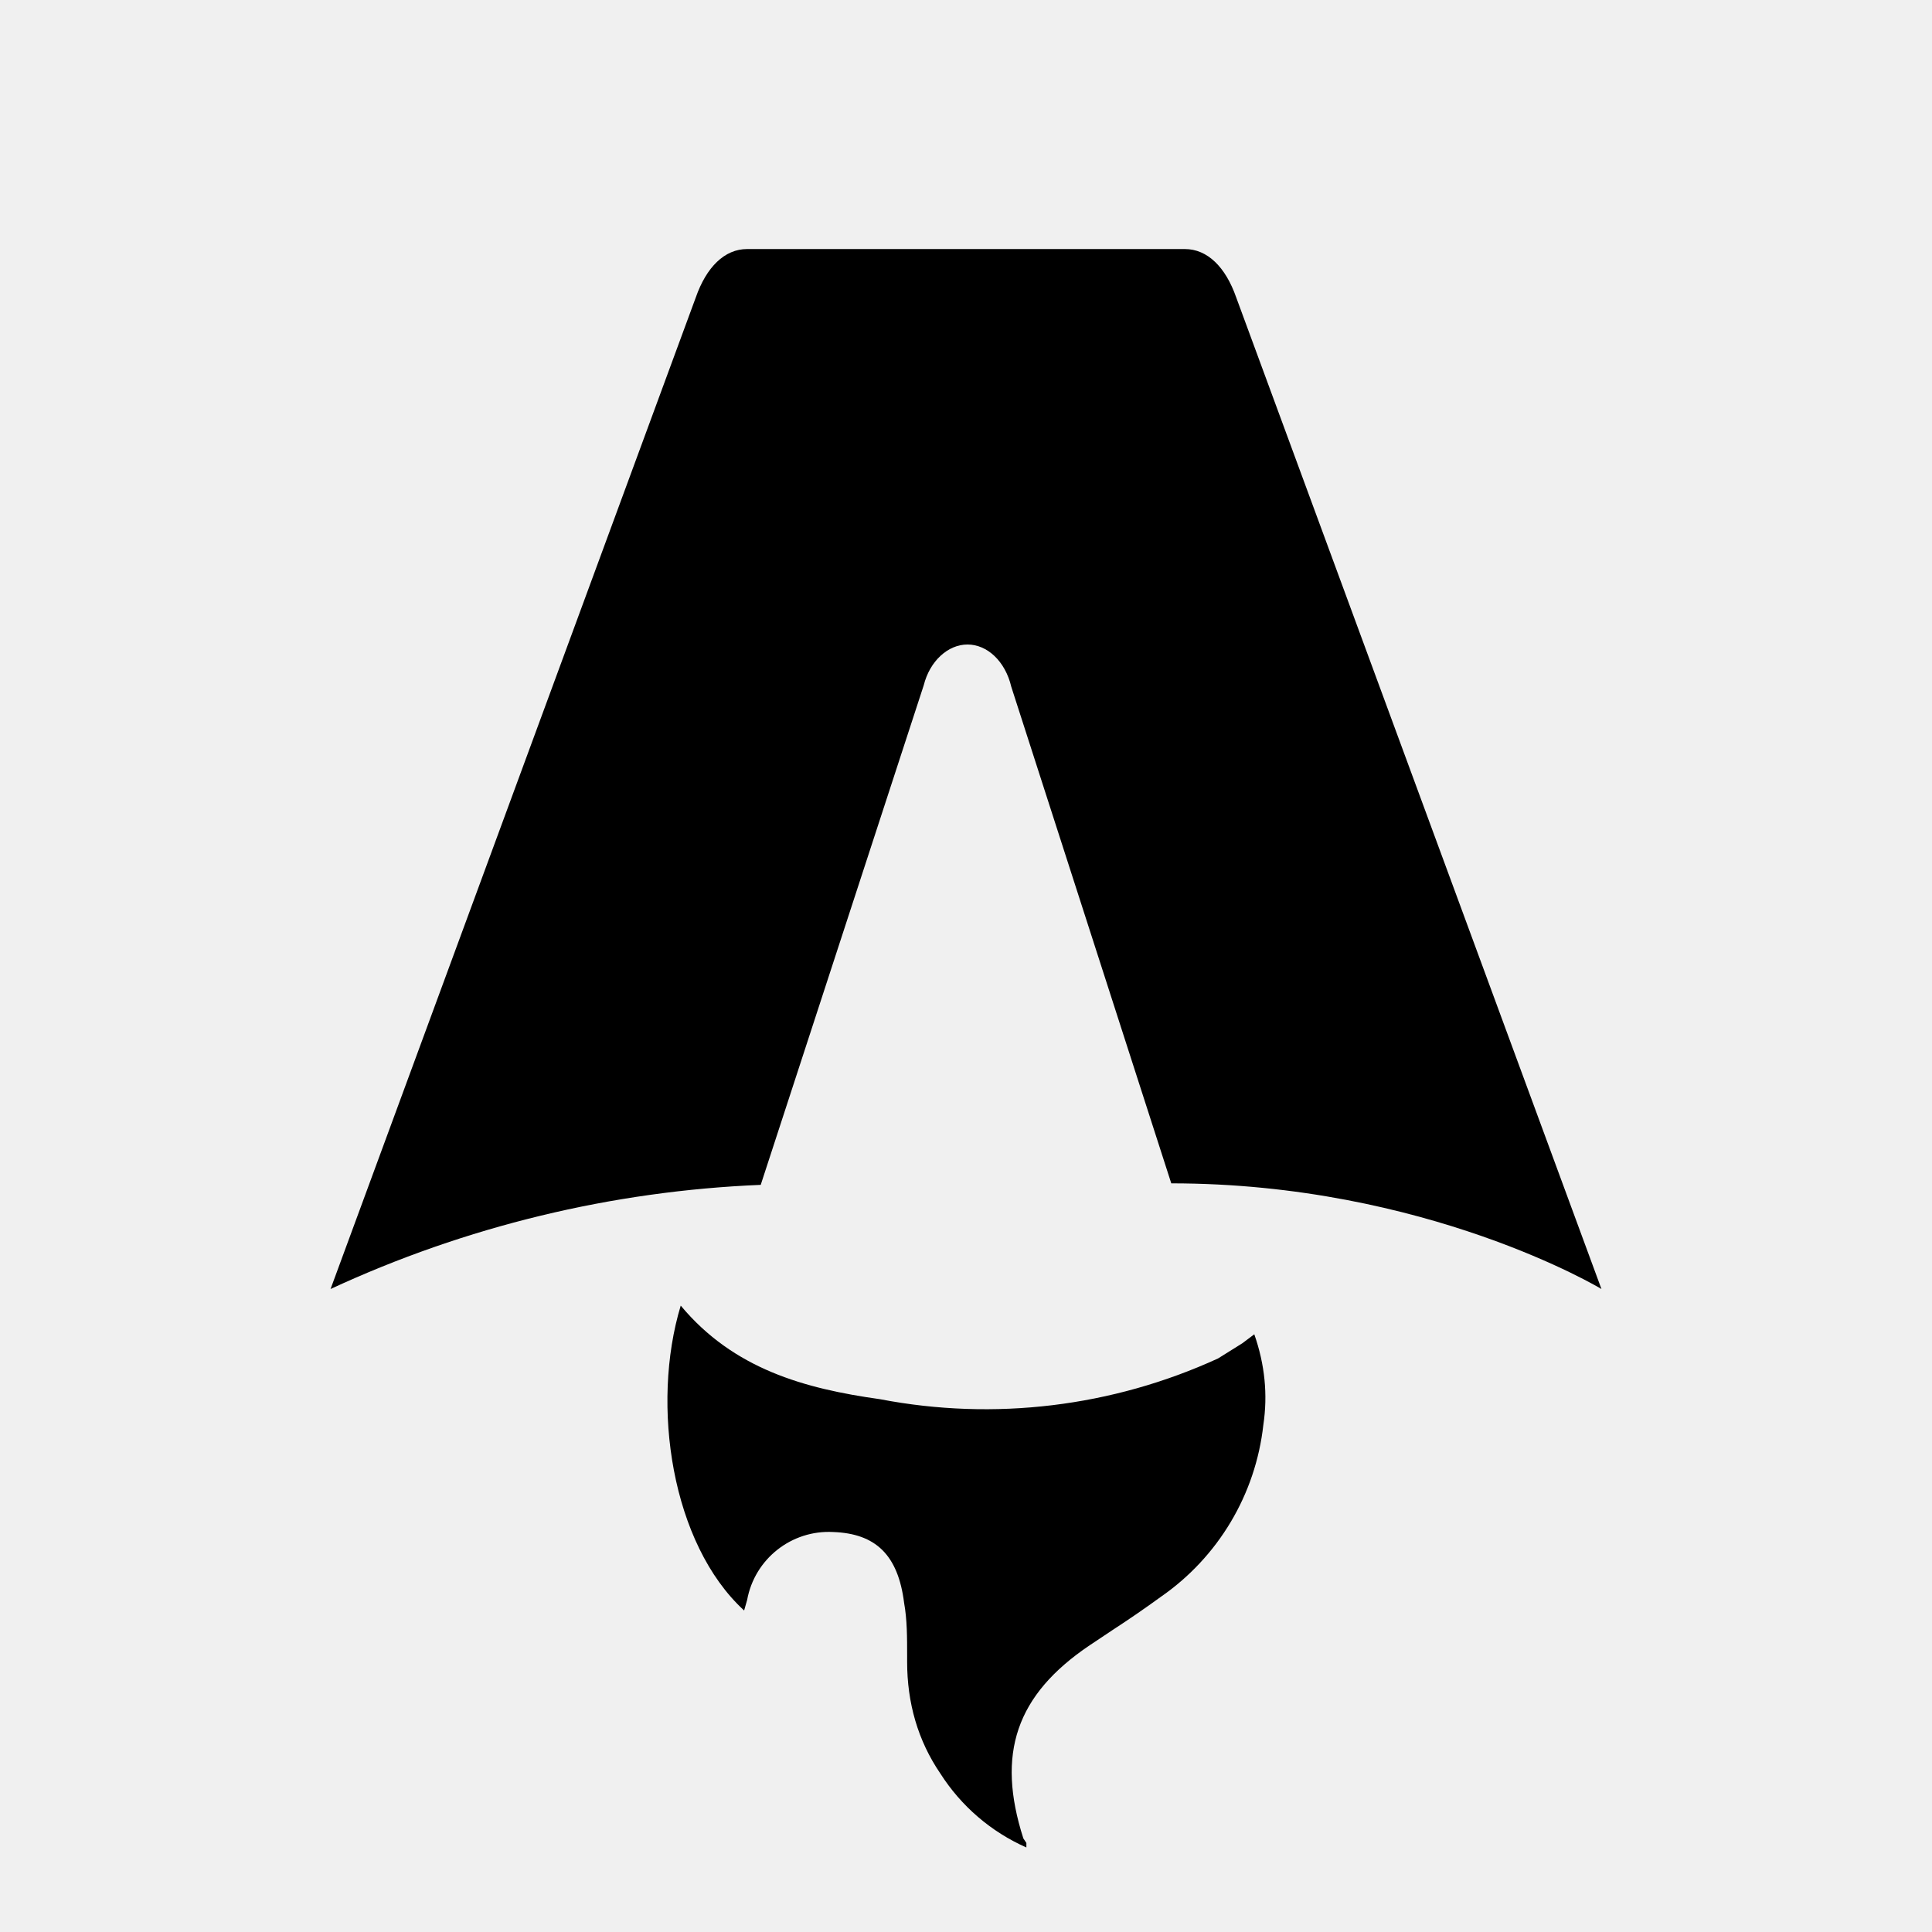
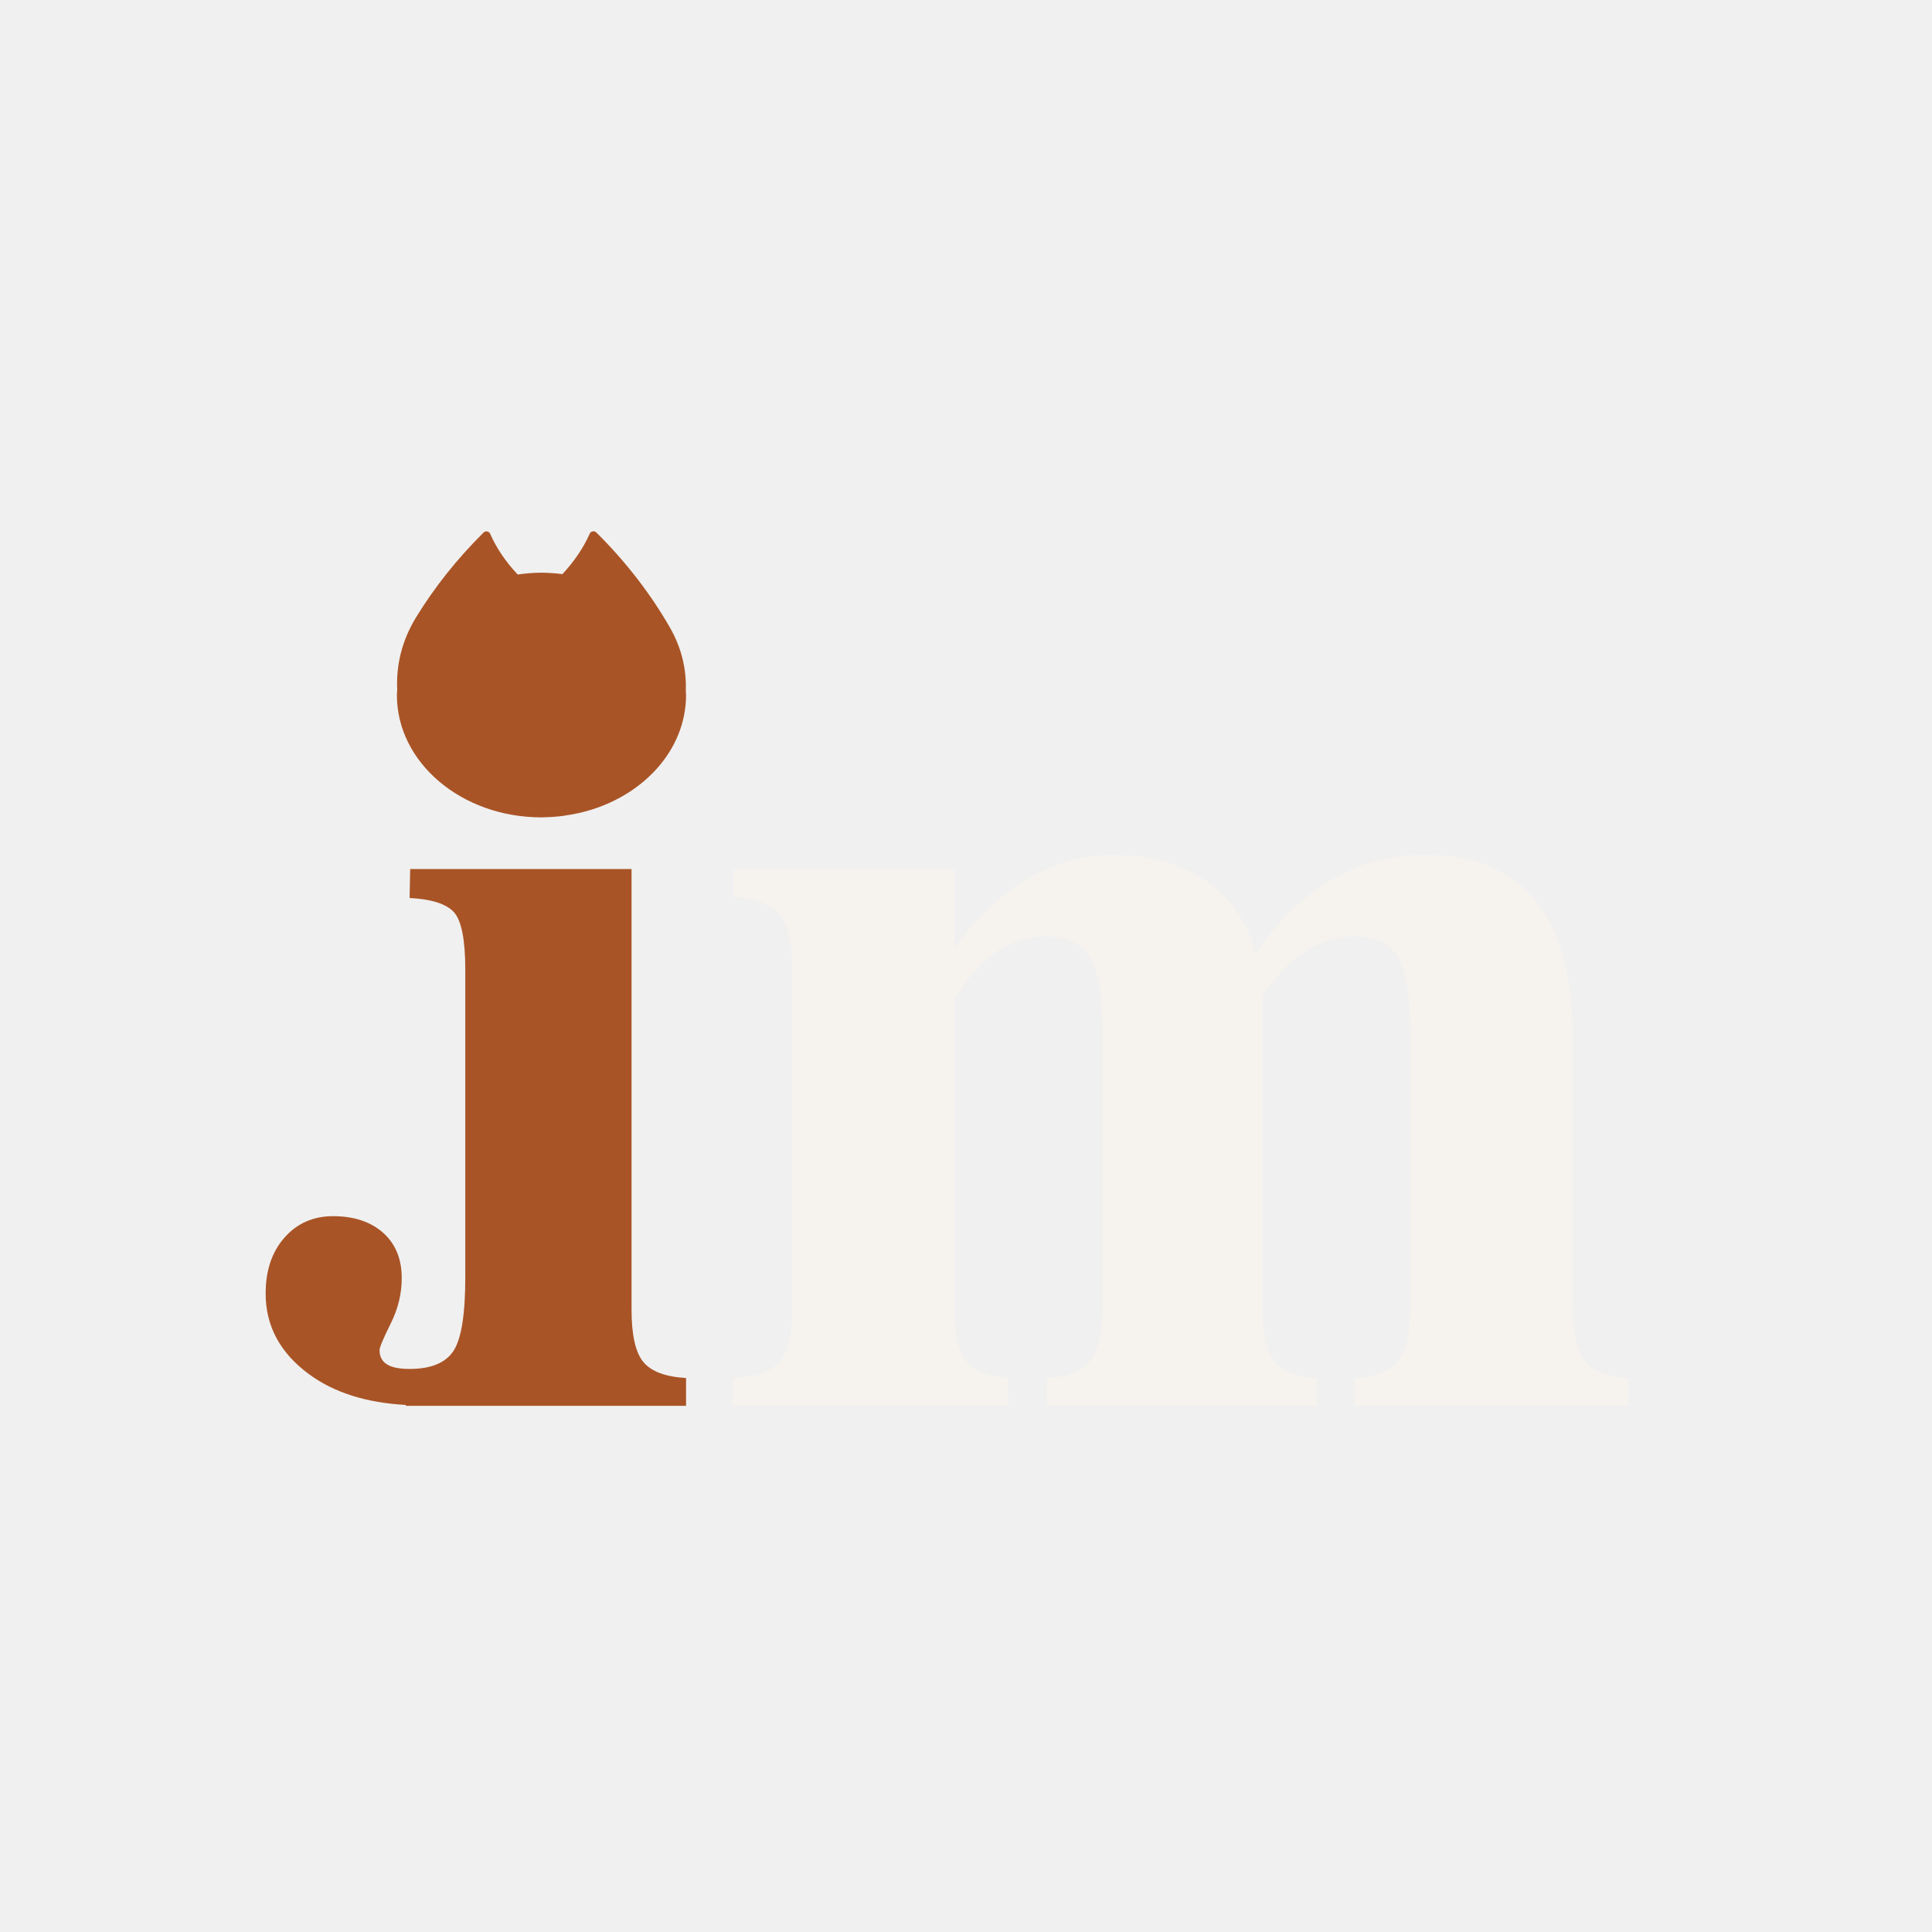
- <svg xmlns="http://www.w3.org/2000/svg" fill="none" viewBox="0 0 128 128">
-   <path d="M50.4 78.5a75.1 75.1 0 0 0-28.5 6.9l24.2-65.7c.7-2 1.9-3.2 3.4-3.2h29c1.5 0 2.7 1.2 3.4 3.2l24.2 65.7s-11.6-7-28.5-7L67 45.5c-.4-1.7-1.6-2.8-2.9-2.8-1.3 0-2.5 1.1-2.9 2.7L50.4 78.5Zm-1.1 28.2Zm-4.2-20.2c-2 6.6-.6 15.8 4.2 20.2a17.5 17.5 0 0 1 .2-.7 5.5 5.5 0 0 1 5.7-4.5c2.8.1 4.3 1.5 4.7 4.7.2 1.1.2 2.3.2 3.5v.4c0 2.7.7 5.2 2.2 7.4a13 13 0 0 0 5.7 4.9v-.3l-.2-.3c-1.8-5.6-.5-9.5 4.4-12.8l1.5-1a73 73 0 0 0 3.2-2.2 16 16 0 0 0 6.8-11.4c.3-2 .1-4-.6-6l-.8.6-1.6 1a37 37 0 0 1-22.4 2.7c-5-.7-9.7-2-13.2-6.2Z" />
-   <style>
-         path { fill: #000; }
-         @media (prefers-color-scheme: dark) {
-             path { fill: #FFF; }
-         }
-     </style>
+ <svg xmlns="http://www.w3.org/2000/svg" width="160" height="160" viewBox="0 0 160 160" fill="none">
+   <path d="M60.675 116.423L60.723 114.12C62.537 114.059 63.806 113.628 64.528 112.828C65.247 112.027 65.61 110.565 65.61 108.435V80.149C65.61 78.049 65.257 76.577 64.552 75.733C63.846 74.888 62.585 74.4 60.77 74.278V71.975H79.048V78.507C80.801 76.065 82.806 74.169 85.061 72.823C87.317 71.476 89.65 70.801 92.062 70.801C95.192 70.801 97.793 71.514 99.862 72.938C101.931 74.363 103.308 76.377 103.997 78.975C105.811 76.282 107.897 74.247 110.244 72.867C112.595 71.49 115.162 70.798 117.95 70.798C122.054 70.798 125.13 72.067 127.182 74.603C129.234 77.14 130.262 80.98 130.262 86.115V108.435C130.262 110.501 130.605 111.952 131.296 112.78C131.985 113.611 133.175 114.059 134.868 114.12V116.423H112.171V114.12C113.863 114.059 115.054 113.604 115.742 112.756C116.431 111.912 116.777 110.47 116.777 108.435V85.318C116.777 82.343 116.441 80.305 115.766 79.209C115.091 78.114 113.894 77.564 112.171 77.564C110.729 77.564 109.383 77.965 108.128 78.762C106.876 79.562 105.686 80.79 104.557 82.452V108.439C104.557 110.504 104.892 111.956 105.567 112.783C106.242 113.614 107.406 114.062 109.067 114.123V116.426H86.655L86.703 114.123C88.365 114.062 89.545 113.608 90.251 112.76C90.956 111.915 91.309 110.474 91.309 108.439V85.321C91.309 82.377 90.956 80.349 90.251 79.236C89.545 78.124 88.348 77.568 86.655 77.568C85.119 77.568 83.725 77.999 82.473 78.86C81.222 79.721 80.076 81.014 79.044 82.737V108.439C79.044 110.504 79.367 111.939 80.008 112.739C80.649 113.54 81.802 114.001 83.46 114.127L83.508 116.429H60.672L60.675 116.423Z" fill="#F6F3EF" />
+   <path d="M56.812 114.12C55.12 114.025 53.946 113.587 53.288 112.804C52.63 112.02 52.301 110.565 52.301 108.435V71.971H33.969L33.922 74.369C35.74 74.464 36.964 74.854 37.592 75.543C38.219 76.231 38.534 77.829 38.534 80.335V105.749C38.534 108.822 38.216 110.857 37.558 111.874C36.9 112.872 35.682 113.37 33.925 113.37C33.087 113.37 32.45 113.251 32.05 112.99C31.649 112.749 31.432 112.353 31.432 111.813C31.432 111.573 31.751 110.837 32.351 109.619C32.969 108.381 33.27 107.146 33.27 105.847C33.27 104.291 32.772 103.036 31.754 102.117C30.737 101.197 29.34 100.719 27.586 100.719C25.931 100.719 24.595 101.316 23.557 102.496C22.519 103.673 22 105.21 22 107.126C22 109.819 23.197 112.034 25.571 113.791C27.678 115.347 30.381 116.175 33.606 116.351V116.426H34.827C34.827 116.426 34.827 116.426 34.831 116.426H56.816V114.123L56.812 114.12Z" fill="#A95426" />
+   <path d="M46.8 67.538C47.224 67.481 47.641 67.403 48.048 67.308C48.058 67.308 48.068 67.305 48.078 67.301C53.115 66.107 56.816 62.2 56.816 57.557C56.816 57.441 56.798 57.33 56.795 57.218C56.86 55.478 56.466 53.687 55.483 51.974C53.895 49.207 51.867 46.558 49.388 44.099C49.221 43.932 48.933 43.983 48.838 44.197C48.316 45.377 47.549 46.5 46.576 47.548C46.01 47.477 45.433 47.429 44.843 47.429C44.171 47.429 43.517 47.487 42.872 47.579C41.885 46.527 41.112 45.394 40.593 44.204C40.498 43.987 40.21 43.939 40.044 44.105C37.819 46.313 35.957 48.671 34.451 51.133C33.267 53.07 32.799 55.125 32.897 57.106C32.891 57.258 32.87 57.408 32.87 57.564C32.87 63.157 38.229 67.691 44.84 67.691C44.856 67.691 44.87 67.691 44.887 67.691C44.897 67.691 44.907 67.691 44.921 67.691C44.985 67.691 45.046 67.681 45.111 67.681C45.518 67.674 45.921 67.65 46.318 67.606C46.481 67.589 46.641 67.566 46.8 67.545V67.538Z" fill="#A95426" />
</svg>
